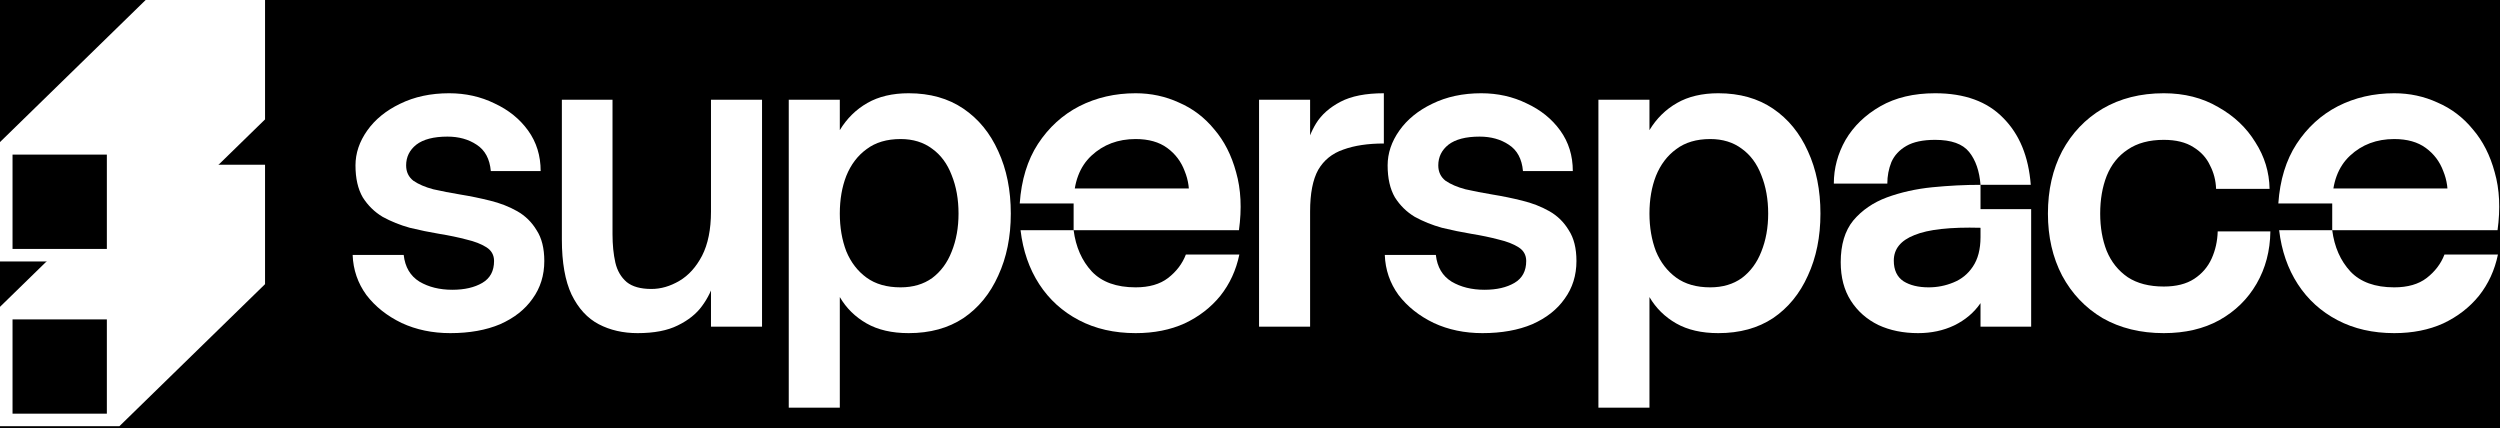
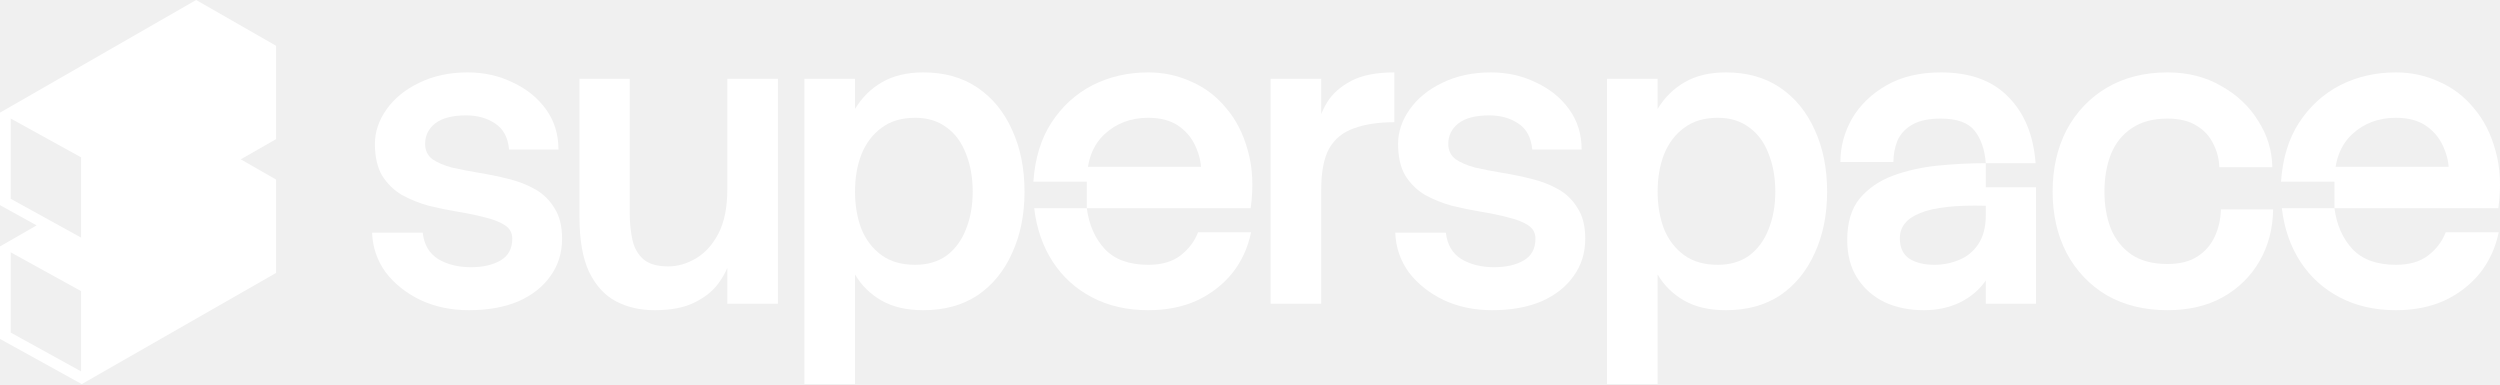
- <svg xmlns="http://www.w3.org/2000/svg" width="1713" height="293" viewBox="0 0 1713 293" fill="none">
-   <rect width="1713" height="293" fill="#1E1E1E" />
-   <g id="Full Mark Dark">
-     <rect width="2396" height="679" transform="translate(-341.525 -193.477)" fill="black" />
-     <g id="Group 11">
-       <g id="superspace">
-         <path id="Vector" d="M1598.04 157.74V129.143H1689.38L1676.89 137.194C1677.63 130.161 1676.7 123.497 1674.11 117.204C1671.71 110.726 1667.73 105.451 1662.17 101.379C1656.62 97.307 1649.4 95.271 1640.52 95.271C1628.49 95.271 1618.4 99.065 1610.26 106.654C1602.11 114.243 1598.04 125.163 1598.04 139.416H1561.11C1562.22 123.312 1566.39 109.708 1573.61 98.602C1581.01 87.312 1590.45 78.705 1601.93 72.782C1613.59 66.859 1626.45 63.897 1640.52 63.897C1651.07 63.897 1660.97 66.026 1670.23 70.283C1679.67 74.355 1687.72 80.463 1694.38 88.607C1701.23 96.566 1706.23 106.376 1709.37 118.037C1712.71 129.698 1713.35 142.932 1711.32 157.74H1598.04ZM1640.52 228.26C1625.9 228.26 1612.94 225.299 1601.65 219.376C1590.36 213.453 1581.29 205.216 1574.44 194.666C1567.59 184.116 1563.33 171.807 1561.67 157.74H1598.04C1599.52 169.216 1603.68 178.655 1610.53 186.059C1617.38 193.278 1627.38 196.887 1640.52 196.887C1649.77 196.887 1657.18 194.759 1662.73 190.501C1668.47 186.059 1672.54 180.691 1674.95 174.398H1711.59C1709.37 185.134 1705.02 194.573 1698.55 202.718C1692.07 210.677 1683.92 216.97 1674.11 221.597C1664.3 226.039 1653.1 228.26 1640.52 228.26Z" fill="white" />
-         <path id="Vector_2" d="M1555.66 158.573C1555.48 171.899 1552.33 183.838 1546.22 194.388C1540.12 204.939 1531.6 213.268 1520.68 219.376C1509.95 225.299 1497.27 228.26 1482.64 228.26C1466.73 228.26 1452.75 224.836 1440.72 217.988C1428.87 210.954 1419.62 201.237 1412.96 188.836C1406.48 176.434 1403.24 162.275 1403.24 146.357C1403.24 130.253 1406.48 116.001 1412.96 103.6C1419.62 91.199 1428.87 81.481 1440.72 74.448C1452.75 67.414 1466.73 63.897 1482.64 63.897C1496.71 63.897 1509.11 67.044 1519.85 73.337C1530.77 79.445 1539.28 87.497 1545.39 97.492C1551.68 107.302 1554.92 117.945 1555.11 129.42H1518.46C1518.27 123.683 1516.89 118.315 1514.29 113.317C1511.89 108.135 1508.09 103.97 1502.91 100.824C1497.73 97.492 1490.97 95.826 1482.64 95.826C1472.65 95.826 1464.41 98.047 1457.93 102.489C1451.46 106.747 1446.64 112.762 1443.5 120.536C1440.53 128.125 1439.05 136.732 1439.05 146.357C1439.05 155.796 1440.53 164.311 1443.5 171.899C1446.64 179.488 1451.46 185.504 1457.93 189.946C1464.41 194.203 1472.65 196.332 1482.64 196.332C1491.16 196.332 1498.1 194.573 1503.47 191.057C1508.83 187.54 1512.81 182.913 1515.41 177.175C1518 171.437 1519.38 165.236 1519.57 158.573H1555.66Z" fill="white" />
-         <path id="Vector_3" d="M1314.29 228.26C1304.11 228.26 1295.04 226.41 1287.08 222.708C1279.12 218.821 1272.83 213.268 1268.2 206.049C1263.58 198.831 1261.26 190.039 1261.26 179.673C1261.26 167.642 1264.13 158.11 1269.87 151.076C1275.79 144.043 1283.47 138.768 1292.91 135.251C1302.54 131.734 1312.9 129.42 1324.01 128.31C1335.3 127.199 1346.31 126.644 1357.05 126.644V156.074C1336.32 155.519 1321.23 157.185 1311.79 161.071C1302.35 164.773 1297.63 170.604 1297.63 178.563C1297.63 185.041 1299.85 189.761 1304.3 192.722C1308.74 195.499 1314.48 196.887 1321.51 196.887C1327.43 196.887 1333.08 195.777 1338.45 193.555C1344 191.334 1348.44 187.725 1351.77 182.727C1355.29 177.545 1357.05 170.789 1357.05 162.46V143.302H1391.75V223.818H1357.05V207.715C1352.61 214.193 1346.59 219.283 1339 222.985C1331.6 226.502 1323.36 228.26 1314.29 228.26ZM1256.54 125.811C1256.54 115.261 1259.23 105.266 1264.59 95.826C1270.15 86.386 1278.11 78.705 1288.47 72.782C1298.84 66.859 1311.33 63.897 1325.95 63.897C1346.13 63.897 1361.68 69.543 1372.6 80.833C1383.7 91.939 1390 107.209 1391.48 126.644H1357.05C1356.31 117.204 1353.72 109.708 1349.27 104.155C1344.83 98.602 1337.06 95.826 1325.95 95.826C1317.62 95.826 1311.05 97.214 1306.24 99.991C1301.43 102.767 1298 106.469 1295.97 111.096C1294.12 115.724 1293.19 120.629 1293.19 125.811H1256.54Z" fill="white" />
-         <path id="Vector_4" d="M1177.41 228.26C1165.93 228.26 1156.31 226.039 1148.53 221.597C1140.76 217.155 1134.65 211.139 1130.21 203.55V89.163C1135.02 81.204 1141.31 75.003 1149.09 70.561C1156.86 66.118 1166.3 63.897 1177.41 63.897C1192.03 63.897 1204.52 67.414 1214.89 74.448C1225.26 81.481 1233.21 91.199 1238.77 103.6C1244.51 116.001 1247.37 130.253 1247.37 146.357C1247.37 162.275 1244.51 176.434 1238.77 188.836C1233.21 201.237 1225.26 210.954 1214.89 217.988C1204.52 224.836 1192.03 228.26 1177.41 228.26ZM1095.23 279.346V68.34H1130.21V279.346H1095.23ZM1171.86 196.887C1180.37 196.887 1187.59 194.759 1193.51 190.501C1199.43 186.059 1203.88 180.044 1206.84 172.455C1209.98 164.681 1211.56 155.981 1211.56 146.357C1211.56 136.547 1209.98 127.755 1206.84 119.981C1203.88 112.207 1199.43 106.191 1193.51 101.934C1187.59 97.492 1180.37 95.271 1171.86 95.271C1162.42 95.271 1154.64 97.584 1148.53 102.212C1142.43 106.654 1137.8 112.762 1134.65 120.536C1131.69 128.125 1130.21 136.732 1130.21 146.357C1130.21 155.796 1131.69 164.403 1134.65 172.177C1137.8 179.766 1142.43 185.781 1148.53 190.224C1154.64 194.666 1162.42 196.887 1171.86 196.887Z" fill="white" />
-         <path id="Vector_5" d="M983.843 174.676C984.768 183.005 988.378 189.113 994.671 193C1000.96 196.702 1008.46 198.553 1017.16 198.553C1025.49 198.553 1032.34 196.98 1037.71 193.833C1043.07 190.686 1045.76 185.689 1045.76 178.84C1045.76 174.768 1044 171.622 1040.48 169.401C1036.96 167.18 1032.43 165.421 1026.88 164.126C1021.32 162.645 1015.12 161.349 1008.28 160.239C1001.61 159.128 994.856 157.74 988.008 156.074C981.344 154.223 975.143 151.724 969.406 148.578C963.853 145.246 959.318 140.804 955.801 135.251C952.469 129.513 950.804 122.202 950.804 113.317C950.804 104.988 953.487 97.029 958.855 89.44C964.223 81.851 971.719 75.743 981.344 71.116C991.154 66.304 1002.35 63.897 1014.94 63.897C1026.23 63.897 1036.59 66.211 1046.03 70.838C1055.66 75.281 1063.34 81.481 1069.08 89.44C1074.82 97.399 1077.69 106.654 1077.69 117.204H1043.54C1042.8 108.875 1039.56 102.86 1033.82 99.158C1028.27 95.456 1021.6 93.605 1013.83 93.605C1004.39 93.605 997.262 95.456 992.45 99.158C987.822 102.86 985.509 107.579 985.509 113.317C985.509 117.76 987.175 121.276 990.506 123.868C994.023 126.274 998.558 128.217 1004.11 129.698C1009.85 130.994 1016.05 132.197 1022.71 133.307C1029.56 134.418 1036.32 135.806 1042.98 137.472C1049.83 139.138 1056.03 141.544 1061.58 144.691C1067.14 147.837 1071.58 152.187 1074.91 157.74C1078.43 163.108 1080.18 170.141 1080.18 178.84C1080.18 188.65 1077.5 197.257 1072.13 204.661C1066.95 212.065 1059.55 217.895 1049.92 222.152C1040.3 226.224 1028.91 228.26 1015.77 228.26C1003.56 228.26 992.45 225.947 982.455 221.319C972.46 216.507 964.408 210.121 958.3 202.162C952.377 194.018 949.23 184.856 948.86 174.676H983.843Z" fill="white" />
-         <path id="Vector_6" d="M862.699 68.34H897.682V223.818H862.699V68.34ZM897.682 144.968L893.517 119.148C893.517 114.335 893.98 108.783 894.906 102.489C896.016 96.196 898.33 90.181 901.847 84.443C905.549 78.52 911.101 73.615 918.505 69.728C925.909 65.841 935.811 63.897 948.213 63.897V98.325C937.292 98.325 928.038 99.713 920.449 102.489C912.86 105.081 907.122 109.708 903.235 116.371C899.533 123.035 897.682 132.567 897.682 144.968Z" fill="white" />
-         <path id="Vector_7" d="M735.649 157.74V129.143H826.993L814.499 137.194C815.239 130.161 814.314 123.497 811.723 117.204C809.316 110.726 805.337 105.451 799.784 101.379C794.231 97.307 787.013 95.271 778.128 95.271C766.097 95.271 756.009 99.065 747.865 106.654C739.721 114.243 735.649 125.163 735.649 139.416H698.723C699.833 123.312 703.998 109.708 711.216 98.602C718.62 87.312 728.06 78.705 739.536 72.782C751.197 66.859 764.061 63.897 778.128 63.897C788.678 63.897 798.581 66.026 807.836 70.283C817.275 74.355 825.327 80.463 831.99 88.607C838.839 96.566 843.836 106.376 846.983 118.037C850.315 129.698 850.963 142.932 848.927 157.74H735.649ZM778.128 228.26C763.506 228.26 750.549 225.299 739.258 219.376C727.967 213.453 718.898 205.216 712.049 194.666C705.201 184.116 700.944 171.807 699.278 157.74H735.649C737.13 169.216 741.294 178.655 748.143 186.059C754.991 193.278 764.986 196.887 778.128 196.887C787.383 196.887 794.786 194.759 800.339 190.501C806.077 186.059 810.149 180.691 812.556 174.398H849.204C846.983 185.134 842.633 194.573 836.155 202.718C829.677 210.677 821.533 216.97 811.723 221.597C801.913 226.039 790.714 228.26 778.128 228.26Z" fill="white" />
-         <path id="Vector_8" d="M622.635 228.26C611.159 228.26 601.534 226.039 593.761 221.597C585.987 217.155 579.878 211.139 575.436 203.55V89.163C580.249 81.204 586.542 75.003 594.316 70.561C602.09 66.118 611.53 63.897 622.635 63.897C637.258 63.897 649.752 67.414 660.117 74.448C670.482 81.481 678.441 91.199 683.994 103.6C689.732 116.001 692.601 130.253 692.601 146.357C692.601 162.275 689.732 176.434 683.994 188.836C678.441 201.237 670.482 210.954 660.117 217.988C649.752 224.836 637.258 228.26 622.635 228.26ZM540.453 279.346V68.34H575.436V279.346H540.453ZM617.082 196.887C625.597 196.887 632.815 194.759 638.738 190.501C644.661 186.059 649.104 180.044 652.065 172.455C655.212 164.681 656.785 155.981 656.785 146.357C656.785 136.547 655.212 127.755 652.065 119.981C649.104 112.207 644.661 106.191 638.738 101.934C632.815 97.492 625.597 95.271 617.082 95.271C607.643 95.271 599.869 97.584 593.761 102.212C587.652 106.654 583.025 112.762 579.878 120.536C576.917 128.125 575.436 136.732 575.436 146.357C575.436 155.796 576.917 164.403 579.878 172.177C583.025 179.766 587.652 185.781 593.761 190.224C599.869 194.666 607.643 196.887 617.082 196.887Z" fill="white" />
-         <path id="Vector_9" d="M522.147 223.816H487.164V68.338H522.147V223.816ZM487.164 144.967L491.607 176.34C491.607 181.152 490.866 186.52 489.385 192.443C487.905 198.366 485.128 204.104 481.056 209.657C477.169 215.024 471.616 219.467 464.398 222.983C457.364 226.5 448.202 228.259 436.911 228.259C426.916 228.259 418.032 226.223 410.258 222.151C402.484 218.078 396.283 211.323 391.656 201.883C387.213 192.443 384.992 179.857 384.992 164.124V68.338H419.697V160.514C419.697 167.733 420.345 174.211 421.641 179.949C422.937 185.502 425.528 189.944 429.415 193.276C433.302 196.423 438.947 197.996 446.351 197.996C452.829 197.996 459.215 196.145 465.508 192.443C471.801 188.741 476.984 183.003 481.056 175.229C485.128 167.27 487.164 157.183 487.164 144.967Z" fill="white" />
-         <path id="Vector_10" d="M276.616 174.676C277.542 183.005 281.151 189.113 287.444 193C293.737 196.702 301.234 198.553 309.933 198.553C318.262 198.553 325.111 196.98 330.479 193.833C335.846 190.686 338.53 185.689 338.53 178.84C338.53 174.768 336.772 171.622 333.255 169.401C329.738 167.18 325.204 165.421 319.651 164.126C314.098 162.645 307.897 161.349 301.049 160.239C294.385 159.128 287.629 157.74 280.781 156.074C274.117 154.223 267.917 151.724 262.179 148.578C256.626 145.246 252.091 140.804 248.574 135.251C245.243 129.513 243.577 122.202 243.577 113.317C243.577 104.988 246.261 97.029 251.629 89.44C256.996 81.851 264.493 75.743 274.117 71.116C283.927 66.304 295.126 63.897 307.712 63.897C319.003 63.897 329.368 66.211 338.808 70.838C348.433 75.281 356.114 81.481 361.852 89.44C367.59 97.399 370.459 106.654 370.459 117.204H336.309C335.569 108.875 332.33 102.86 326.592 99.158C321.039 95.456 314.375 93.605 306.602 93.605C297.162 93.605 290.036 95.456 285.223 99.158C280.596 102.86 278.282 107.579 278.282 113.317C278.282 117.76 279.948 121.276 283.28 123.868C286.796 126.274 291.331 128.217 296.884 129.698C302.622 130.994 308.823 132.197 315.486 133.307C322.335 134.418 329.09 135.806 335.754 137.472C342.602 139.138 348.803 141.544 354.356 144.691C359.909 147.837 364.351 152.187 367.683 157.74C371.199 163.108 372.958 170.141 372.958 178.84C372.958 188.65 370.274 197.257 364.906 204.661C359.724 212.065 352.32 217.895 342.695 222.152C333.07 226.224 321.687 228.26 308.545 228.26C296.329 228.26 285.223 225.947 275.228 221.319C265.233 216.507 257.181 210.121 251.073 202.162C245.15 194.018 242.004 184.856 241.633 174.676H276.616Z" fill="white" />
-       </g>
-       <g id="Group 10">
-         <path id="Exclude" d="M181.609 81.806L81.806 179.154L81.805 179.153H0V97.348L99.803 0H181.609V81.806ZM8.59 105.939V170.565H73.217V105.939H8.59Z" fill="white" />
-         <path id="Exclude_2" d="M181.608 194.697L181.609 194.698L81.806 292.046L81.805 292.045H0V210.24L34.596 176.496H76.079V136.033L99.803 112.892H181.608V194.697ZM8.59 218.83V283.457H73.217V218.83H8.59Z" fill="white" />
-       </g>
+ <svg xmlns="http://www.w3.org/2000/svg" preserveAspectRatio="none" overflow="visible" style="display: block;" width="1666.24" height="256" viewBox="0 0 1666.24 256" fill="none">
+   <g id="Group 12">
+     <g id="superspace">
+       <path id="Vector" d="M1555.9 138.742V111.168H1643.98L1631.93 118.931C1632.64 112.149 1631.75 105.724 1629.25 99.656C1626.93 93.41 1623.1 88.323 1617.74 84.397C1612.39 80.47 1605.43 78.507 1596.86 78.507C1585.26 78.507 1575.53 82.166 1567.68 89.483C1559.83 96.801 1555.9 107.331 1555.9 121.073H1520.29C1521.36 105.546 1525.38 92.428 1532.34 81.72C1539.48 70.833 1548.58 62.533 1559.65 56.822C1570.89 51.111 1583.3 48.256 1596.86 48.256C1607.03 48.256 1616.58 50.308 1625.5 54.413C1634.61 58.339 1642.37 64.229 1648.8 72.082C1655.4 79.756 1660.22 89.216 1663.25 100.459C1666.46 111.703 1667.09 124.464 1665.13 138.742H1555.9ZM1596.86 206.741C1582.76 206.741 1570.27 203.885 1559.38 198.174C1548.49 192.463 1539.75 184.521 1533.14 174.348C1526.54 164.175 1522.44 152.306 1520.83 138.742H1555.9C1557.33 149.808 1561.34 158.91 1567.95 166.049C1574.55 173.009 1584.19 176.49 1596.86 176.49C1605.78 176.49 1612.92 174.437 1618.28 170.332C1623.81 166.049 1627.74 160.873 1630.06 154.805H1665.39C1663.25 165.156 1659.06 174.259 1652.81 182.111C1646.56 189.786 1638.71 195.854 1629.25 200.316C1619.79 204.599 1609 206.741 1596.86 206.741Z" fill="white" />
+       <path id="Vector_2" d="M1515.04 139.545C1514.86 152.395 1511.83 163.907 1505.94 174.08C1500.05 184.253 1491.84 192.285 1481.31 198.174C1470.96 203.885 1458.73 206.741 1444.63 206.741C1429.28 206.741 1415.81 203.439 1404.21 196.836C1392.78 190.054 1383.86 180.684 1377.43 168.726C1371.19 156.768 1368.06 143.115 1368.06 127.766C1368.06 112.239 1371.19 98.496 1377.43 86.538C1383.86 74.581 1392.78 65.211 1404.21 58.429C1415.81 51.647 1429.28 48.256 1444.63 48.256C1458.19 48.256 1470.15 51.29 1480.5 57.358C1491.03 63.247 1499.24 71.011 1505.13 80.649C1511.2 90.108 1514.32 100.37 1514.5 111.436H1479.17C1478.99 105.903 1477.65 100.727 1475.15 95.908C1472.83 90.911 1469.17 86.895 1464.17 83.861C1459.18 80.649 1452.66 79.042 1444.63 79.042C1434.99 79.042 1427.05 81.184 1420.8 85.468C1414.56 89.572 1409.92 95.373 1406.88 102.869C1404.03 110.186 1402.6 118.485 1402.6 127.766C1402.6 136.868 1404.03 145.078 1406.88 152.395C1409.92 159.713 1414.56 165.513 1420.8 169.797C1427.05 173.902 1434.99 175.954 1444.63 175.954C1452.84 175.954 1459.53 174.259 1464.71 170.868C1469.88 167.477 1473.72 163.015 1476.22 157.482C1478.72 151.949 1480.06 145.97 1480.24 139.545H1515.04Z" fill="white" />
+       <path id="Vector_3" d="M1282.3 206.741C1272.48 206.741 1263.74 204.956 1256.06 201.387C1248.39 197.639 1242.32 192.285 1237.86 185.324C1233.4 178.363 1231.17 169.886 1231.17 159.891C1231.17 148.291 1233.93 139.099 1239.47 132.317C1245.18 125.535 1252.58 120.449 1261.69 117.058C1270.97 113.666 1280.96 111.436 1291.67 110.365C1302.56 109.294 1313.18 108.758 1323.53 108.758V137.136C1303.54 136.6 1288.99 138.207 1279.89 141.955C1270.79 145.524 1266.24 151.146 1266.24 158.821C1266.24 165.067 1268.38 169.618 1272.66 172.474C1276.95 175.151 1282.48 176.49 1289.26 176.49C1294.97 176.49 1300.41 175.419 1305.59 173.277C1310.94 171.135 1315.23 167.655 1318.44 162.836C1321.83 157.839 1323.53 151.325 1323.53 143.293V124.821H1356.99V202.458H1323.53V186.93C1319.24 193.177 1313.44 198.085 1306.13 201.654C1298.99 205.045 1291.04 206.741 1282.3 206.741ZM1226.62 107.955C1226.62 97.782 1229.2 88.145 1234.38 79.042C1239.73 69.94 1247.41 62.533 1257.4 56.822C1267.4 51.111 1279.44 48.256 1293.54 48.256C1313 48.256 1327.99 53.699 1338.52 64.586C1349.23 75.294 1355.3 90.019 1356.72 108.758H1323.53C1322.81 99.656 1320.31 92.428 1316.03 87.074C1311.75 81.719 1304.25 79.042 1293.54 79.042C1285.51 79.042 1279.18 80.381 1274.54 83.058C1269.9 85.735 1266.59 89.305 1264.63 93.767C1262.85 98.228 1261.95 102.958 1261.95 107.955H1226.62Z" fill="white" />
+       <path id="Vector_4" d="M1150.31 206.741C1139.25 206.741 1129.96 204.599 1122.47 200.316C1114.97 196.032 1109.08 190.232 1104.8 182.915V72.617C1109.44 64.943 1115.51 58.964 1123 54.681C1130.5 50.397 1139.6 48.256 1150.31 48.256C1164.41 48.256 1176.46 51.647 1186.45 58.429C1196.45 65.211 1204.12 74.581 1209.48 86.538C1215.01 98.496 1217.77 112.239 1217.77 127.766C1217.77 143.115 1215.01 156.768 1209.48 168.726C1204.12 180.684 1196.45 190.054 1186.45 196.836C1176.46 203.439 1164.41 206.741 1150.31 206.741ZM1071.07 256V52.539H1104.8V256H1071.07ZM1144.96 176.49C1153.17 176.49 1160.13 174.437 1165.84 170.332C1171.55 166.049 1175.83 160.248 1178.69 152.931C1181.72 145.435 1183.24 137.047 1183.24 127.766C1183.24 118.307 1181.72 109.829 1178.69 102.333C1175.83 94.837 1171.55 89.037 1165.84 84.932C1160.13 80.649 1153.17 78.507 1144.96 78.507C1135.85 78.507 1128.36 80.738 1122.47 85.2C1116.58 89.483 1112.12 95.373 1109.08 102.869C1106.23 110.186 1104.8 118.485 1104.8 127.766C1104.8 136.868 1106.23 145.167 1109.08 152.663C1112.12 159.981 1116.58 165.781 1122.47 170.064C1128.36 174.348 1135.85 176.49 1144.96 176.49Z" fill="white" />
+       <path id="Vector_5" d="M963.667 155.073C964.56 163.104 968.04 168.994 974.108 172.742C980.176 176.311 987.405 178.096 995.793 178.096C1003.82 178.096 1010.43 176.579 1015.6 173.545C1020.78 170.511 1023.37 165.692 1023.37 159.088C1023.37 155.162 1021.67 152.128 1018.28 149.986C1014.89 147.844 1010.52 146.149 1005.16 144.9C999.809 143.472 993.83 142.222 987.226 141.152C980.801 140.081 974.287 138.742 967.683 137.136C961.258 135.351 955.279 132.942 949.746 129.908C944.392 126.695 940.019 122.412 936.628 117.058C933.416 111.525 931.81 104.475 931.81 95.908C931.81 87.877 934.398 80.203 939.573 72.885C944.749 65.568 951.977 59.678 961.258 55.216C970.717 50.576 981.515 48.256 993.651 48.256C1004.54 48.256 1014.53 50.486 1023.64 54.948C1032.92 59.232 1040.32 65.211 1045.86 72.885C1051.39 80.559 1054.15 89.483 1054.15 99.656H1021.23C1020.51 91.625 1017.39 85.825 1011.86 82.255C1006.5 78.686 1000.08 76.901 992.58 76.901C983.478 76.901 976.607 78.686 971.967 82.255C967.505 85.825 965.274 90.376 965.274 95.908C965.274 100.192 966.88 103.583 970.093 106.081C973.484 108.401 977.856 110.275 983.21 111.703C988.743 112.953 994.722 114.113 1001.15 115.184C1007.75 116.254 1014.27 117.593 1020.69 119.199C1027.29 120.805 1033.27 123.126 1038.63 126.16C1043.98 129.194 1048.26 133.388 1051.48 138.742C1054.87 143.918 1056.56 150.7 1056.56 159.088C1056.56 168.547 1053.98 176.846 1048.8 183.985C1043.8 191.124 1036.66 196.746 1027.38 200.851C1018.1 204.778 1007.13 206.741 994.454 206.741C982.675 206.741 971.966 204.51 962.329 200.048C952.691 195.408 944.928 189.25 939.038 181.576C933.327 173.723 930.293 164.889 929.936 155.073H963.667Z" fill="white" />
+       <path id="Vector_6" d="M846.856 52.539H880.588V202.458H846.856V52.539ZM880.588 126.427L876.572 101.53C876.572 96.89 877.018 91.536 877.911 85.468C878.982 79.399 881.213 73.599 884.604 68.066C888.173 62.355 893.527 57.626 900.666 53.877C907.805 50.13 917.354 48.256 929.312 48.256V81.452C918.782 81.452 909.858 82.79 902.54 85.468C895.223 87.966 889.69 92.428 885.942 98.853C882.373 105.278 880.588 114.47 880.588 126.427Z" fill="white" />
+       <path id="Vector_7" d="M724.349 138.742V111.168H812.426L800.379 118.931C801.093 112.149 800.201 105.724 797.702 99.656C795.382 93.41 791.545 88.323 786.191 84.397C780.836 80.47 773.876 78.507 765.309 78.507C753.708 78.507 743.981 82.166 736.128 89.483C728.275 96.801 724.349 107.331 724.349 121.073H688.743C689.814 105.546 693.83 92.428 700.79 81.72C707.929 70.833 717.031 62.533 728.097 56.822C739.341 51.111 751.745 48.256 765.309 48.256C775.482 48.256 785.031 50.308 793.954 54.413C803.056 58.339 810.82 64.229 817.245 72.082C823.849 79.756 828.668 89.216 831.702 100.459C834.914 111.703 835.539 124.464 833.576 138.742H724.349ZM765.309 206.741C751.209 206.741 738.716 203.885 727.829 198.174C716.942 192.463 708.197 184.521 701.593 174.348C694.99 164.175 690.885 152.306 689.279 138.742H724.349C725.777 149.808 729.792 158.91 736.396 166.049C743 173.009 752.637 176.49 765.309 176.49C774.233 176.49 781.372 174.437 786.726 170.332C792.259 166.049 796.185 160.873 798.505 154.805H833.843C831.702 165.156 827.508 174.259 821.261 182.111C815.014 189.786 807.161 195.854 797.702 200.316C788.243 204.599 777.445 206.741 765.309 206.741Z" fill="white" />
+       <path id="Vector_8" d="M615.377 206.741C604.311 206.741 595.031 204.599 587.535 200.316C580.039 196.032 574.149 190.232 569.866 182.915V72.617C574.506 64.943 580.574 58.964 588.07 54.681C595.566 50.397 604.668 48.256 615.377 48.256C629.476 48.256 641.523 51.647 651.518 58.429C661.513 65.211 669.187 74.581 674.541 86.538C680.074 98.496 682.84 112.239 682.84 127.766C682.84 143.115 680.074 156.768 674.541 168.726C669.187 180.684 661.513 190.054 651.518 196.836C641.523 203.439 629.476 206.741 615.377 206.741ZM536.134 256V52.539H569.866V256H536.134ZM610.023 176.49C618.232 176.49 625.193 174.437 630.904 170.332C636.615 166.049 640.899 160.248 643.754 152.931C646.788 145.435 648.306 137.047 648.306 127.766C648.306 118.307 646.788 109.829 643.754 102.333C640.899 94.837 636.615 89.037 630.904 84.932C625.193 80.649 618.232 78.507 610.023 78.507C600.92 78.507 593.424 80.738 587.535 85.2C581.645 89.483 577.183 95.373 574.149 102.869C571.294 110.186 569.866 118.485 569.866 127.766C569.866 136.868 571.294 145.167 574.149 152.663C577.183 159.981 581.645 165.781 587.535 170.064C593.424 174.348 600.92 176.49 610.023 176.49Z" fill="white" />
+       <path id="Vector_9" d="M518.482 202.456H484.75V52.537H518.482V202.456ZM484.75 126.426L489.034 156.677C489.034 161.318 488.32 166.493 486.892 172.205C485.464 177.916 482.787 183.449 478.861 188.803C475.113 193.979 469.758 198.262 462.798 201.653C456.016 205.044 447.181 206.739 436.294 206.739C426.657 206.739 418.09 204.776 410.594 200.85C403.098 196.923 397.119 190.409 392.657 181.307C388.374 172.205 386.232 160.068 386.232 144.898V52.537H419.696V141.418C419.696 148.378 420.321 154.625 421.57 160.158C422.82 165.512 425.318 169.795 429.066 173.008C432.814 176.042 438.258 177.559 445.397 177.559C451.643 177.559 457.801 175.774 463.869 172.205C469.937 168.635 474.934 163.102 478.861 155.606C482.787 147.932 484.75 138.205 484.75 126.426Z" fill="white" />
+       <path id="Vector_10" d="M281.732 155.073C282.624 163.104 286.104 168.994 292.173 172.742C298.241 176.311 305.469 178.096 313.857 178.096C321.889 178.096 328.492 176.579 333.668 173.545C338.844 170.511 341.432 165.692 341.432 159.088C341.432 155.162 339.736 152.128 336.345 149.986C332.954 147.844 328.582 146.149 323.227 144.9C317.873 143.472 311.894 142.222 305.291 141.152C298.865 140.081 292.351 138.742 285.747 137.136C279.322 135.351 273.343 132.942 267.811 129.908C262.456 126.695 258.084 122.412 254.693 117.058C251.48 111.525 249.874 104.475 249.874 95.908C249.874 87.877 252.462 80.203 257.638 72.885C262.813 65.568 270.042 59.678 279.322 55.216C288.782 50.576 299.579 48.256 311.716 48.256C322.603 48.256 332.597 50.486 341.699 54.948C350.98 59.232 358.387 65.211 363.92 72.885C369.452 80.559 372.219 89.483 372.219 99.656H339.29C338.576 91.625 335.453 85.825 329.92 82.255C324.566 78.686 318.141 76.901 310.645 76.901C301.543 76.901 294.671 78.686 290.031 82.255C285.569 85.825 283.338 90.376 283.338 95.908C283.338 100.192 284.944 103.583 288.157 106.081C291.548 108.401 295.921 110.275 301.275 111.703C306.808 112.953 312.786 114.113 319.212 115.184C325.815 116.254 332.329 117.593 338.755 119.199C345.358 120.805 351.337 123.126 356.691 126.16C362.046 129.194 366.329 133.388 369.542 138.742C372.933 143.918 374.628 150.7 374.628 159.088C374.628 168.547 372.04 176.846 366.864 183.985C361.867 191.124 354.728 196.746 345.447 200.851C336.167 204.778 325.19 206.741 312.519 206.741C300.739 206.741 290.031 204.51 280.393 200.048C270.756 195.408 262.992 189.25 257.102 181.576C251.391 173.723 248.357 164.889 248 155.073H281.732Z" fill="white" />
+       <g id="Rectangle 9">
+ </g>
    </g>
+     <path id="Subtract" d="M184 30.513V92.726L160.456 106.197L184 119.68V181.894L54.485 256L0 225.901V164.244L24.415 150.221L0 136.735V75.077L130.72 0L184 30.513ZM7.146 221.67L54.039 247.529V194.028L7.146 168.17V221.67ZM7.146 132.503L54.039 158.361V104.861L7.146 79.002V132.503Z" fill="white" />
  </g>
</svg>
